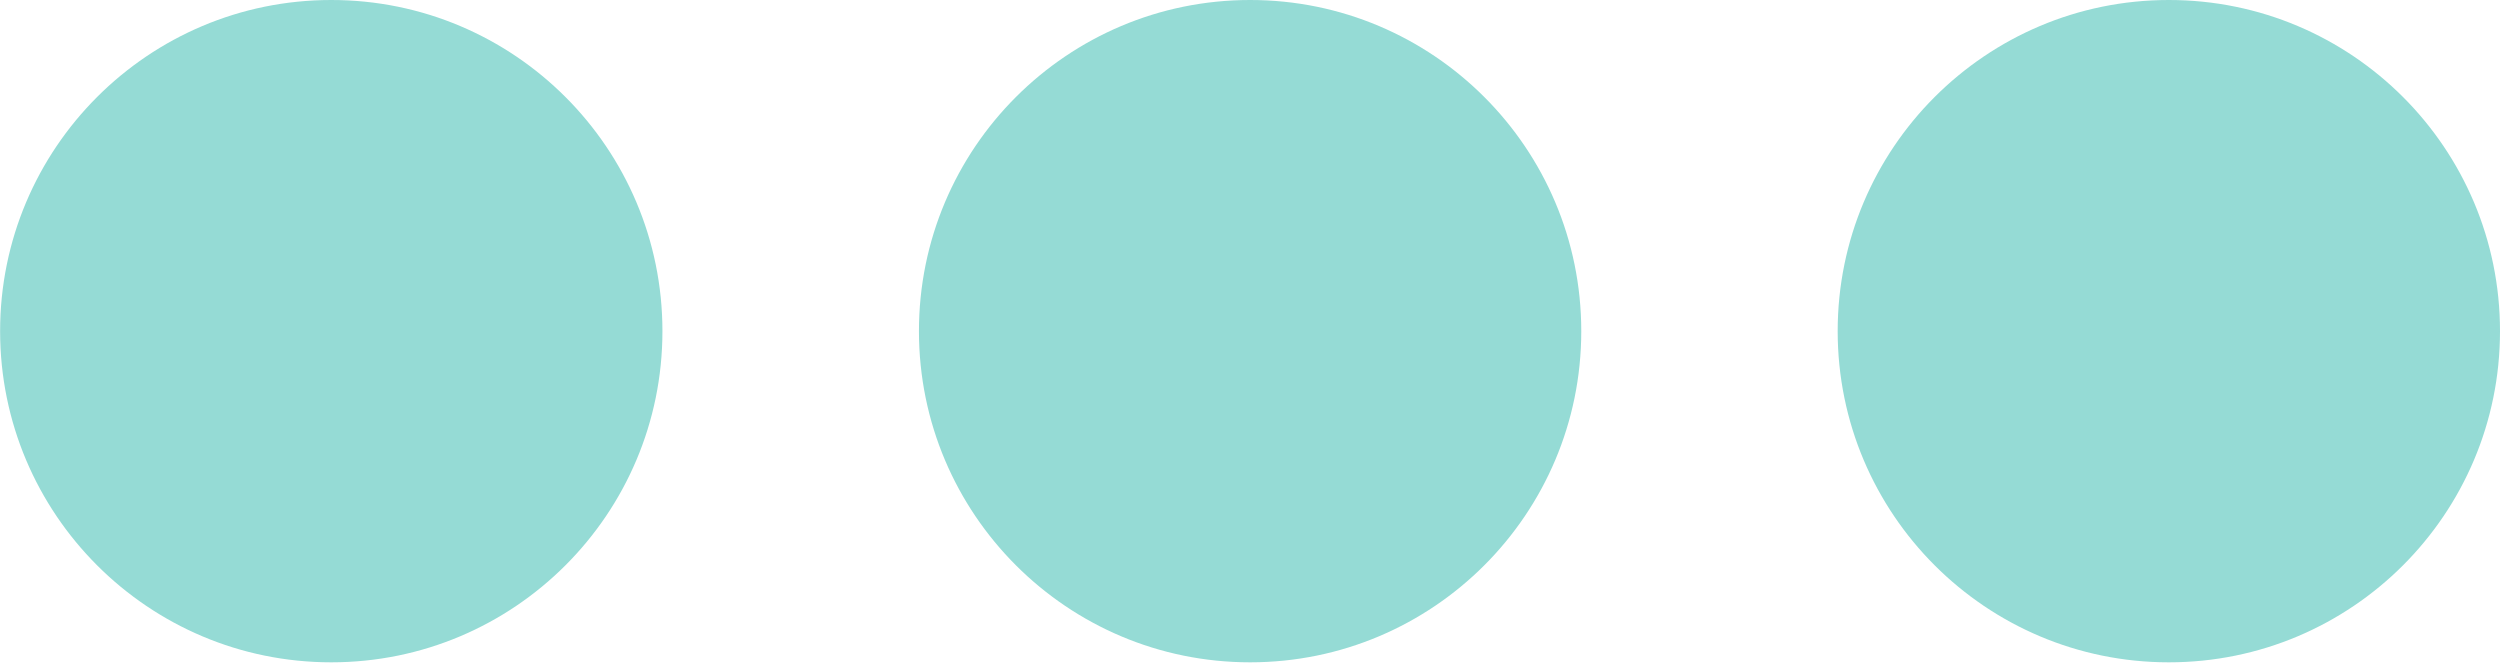
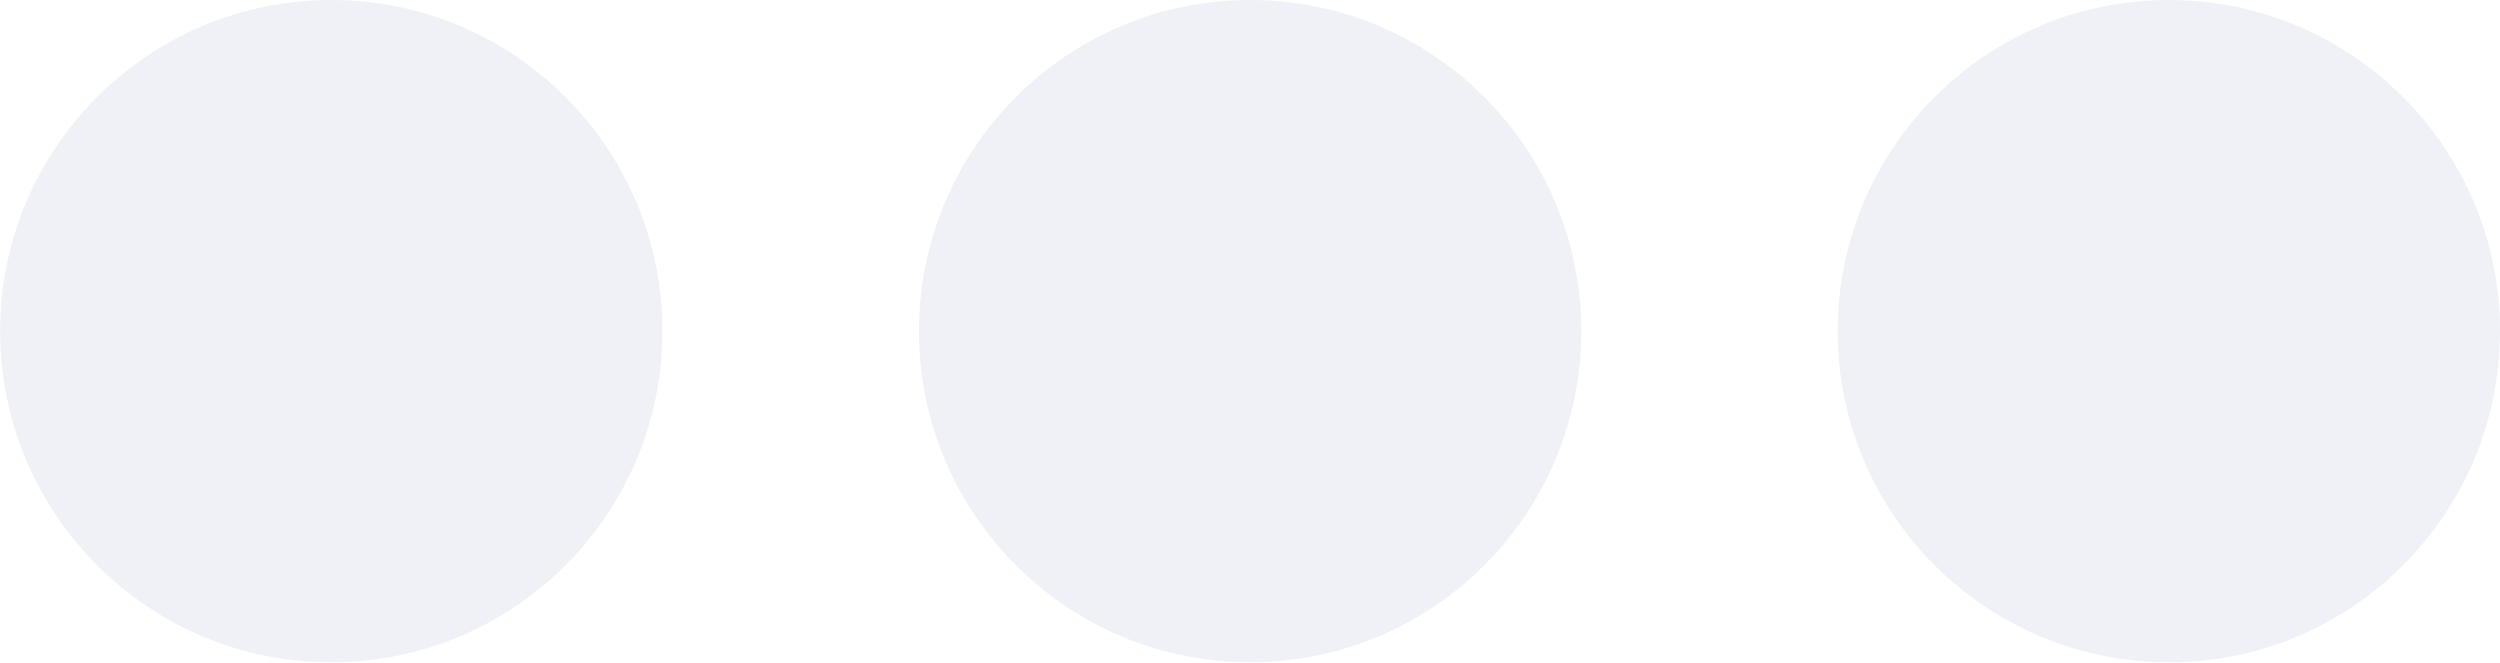
<svg xmlns="http://www.w3.org/2000/svg" width="23.108" height="6.122" viewBox="0 0 23.108 6.122">
-   <path id="noun-ellipsis-440092" d="M3.061,36.754a3.061,3.061,0,1,0,3.062,3.061A3.061,3.061,0,0,0,3.061,36.754Zm8.493,0a3.061,3.061,0,1,0,3.062,3.061A3.061,3.061,0,0,0,11.554,36.754Zm8.493,0a3.061,3.061,0,1,0,3.061,3.061A3.061,3.061,0,0,0,20.047,36.754Z" transform="translate(0 -36.754)" fill="#95DBD5" />
+   <path id="noun-ellipsis-440092" d="M3.061,36.754a3.061,3.061,0,1,0,3.062,3.061A3.061,3.061,0,0,0,3.061,36.754Zm8.493,0a3.061,3.061,0,1,0,3.062,3.061A3.061,3.061,0,0,0,11.554,36.754Zm8.493,0a3.061,3.061,0,1,0,3.061,3.061A3.061,3.061,0,0,0,20.047,36.754Z" transform="translate(0 -36.754)" fill="rgba(239,240,246,0.9)" />
</svg>
